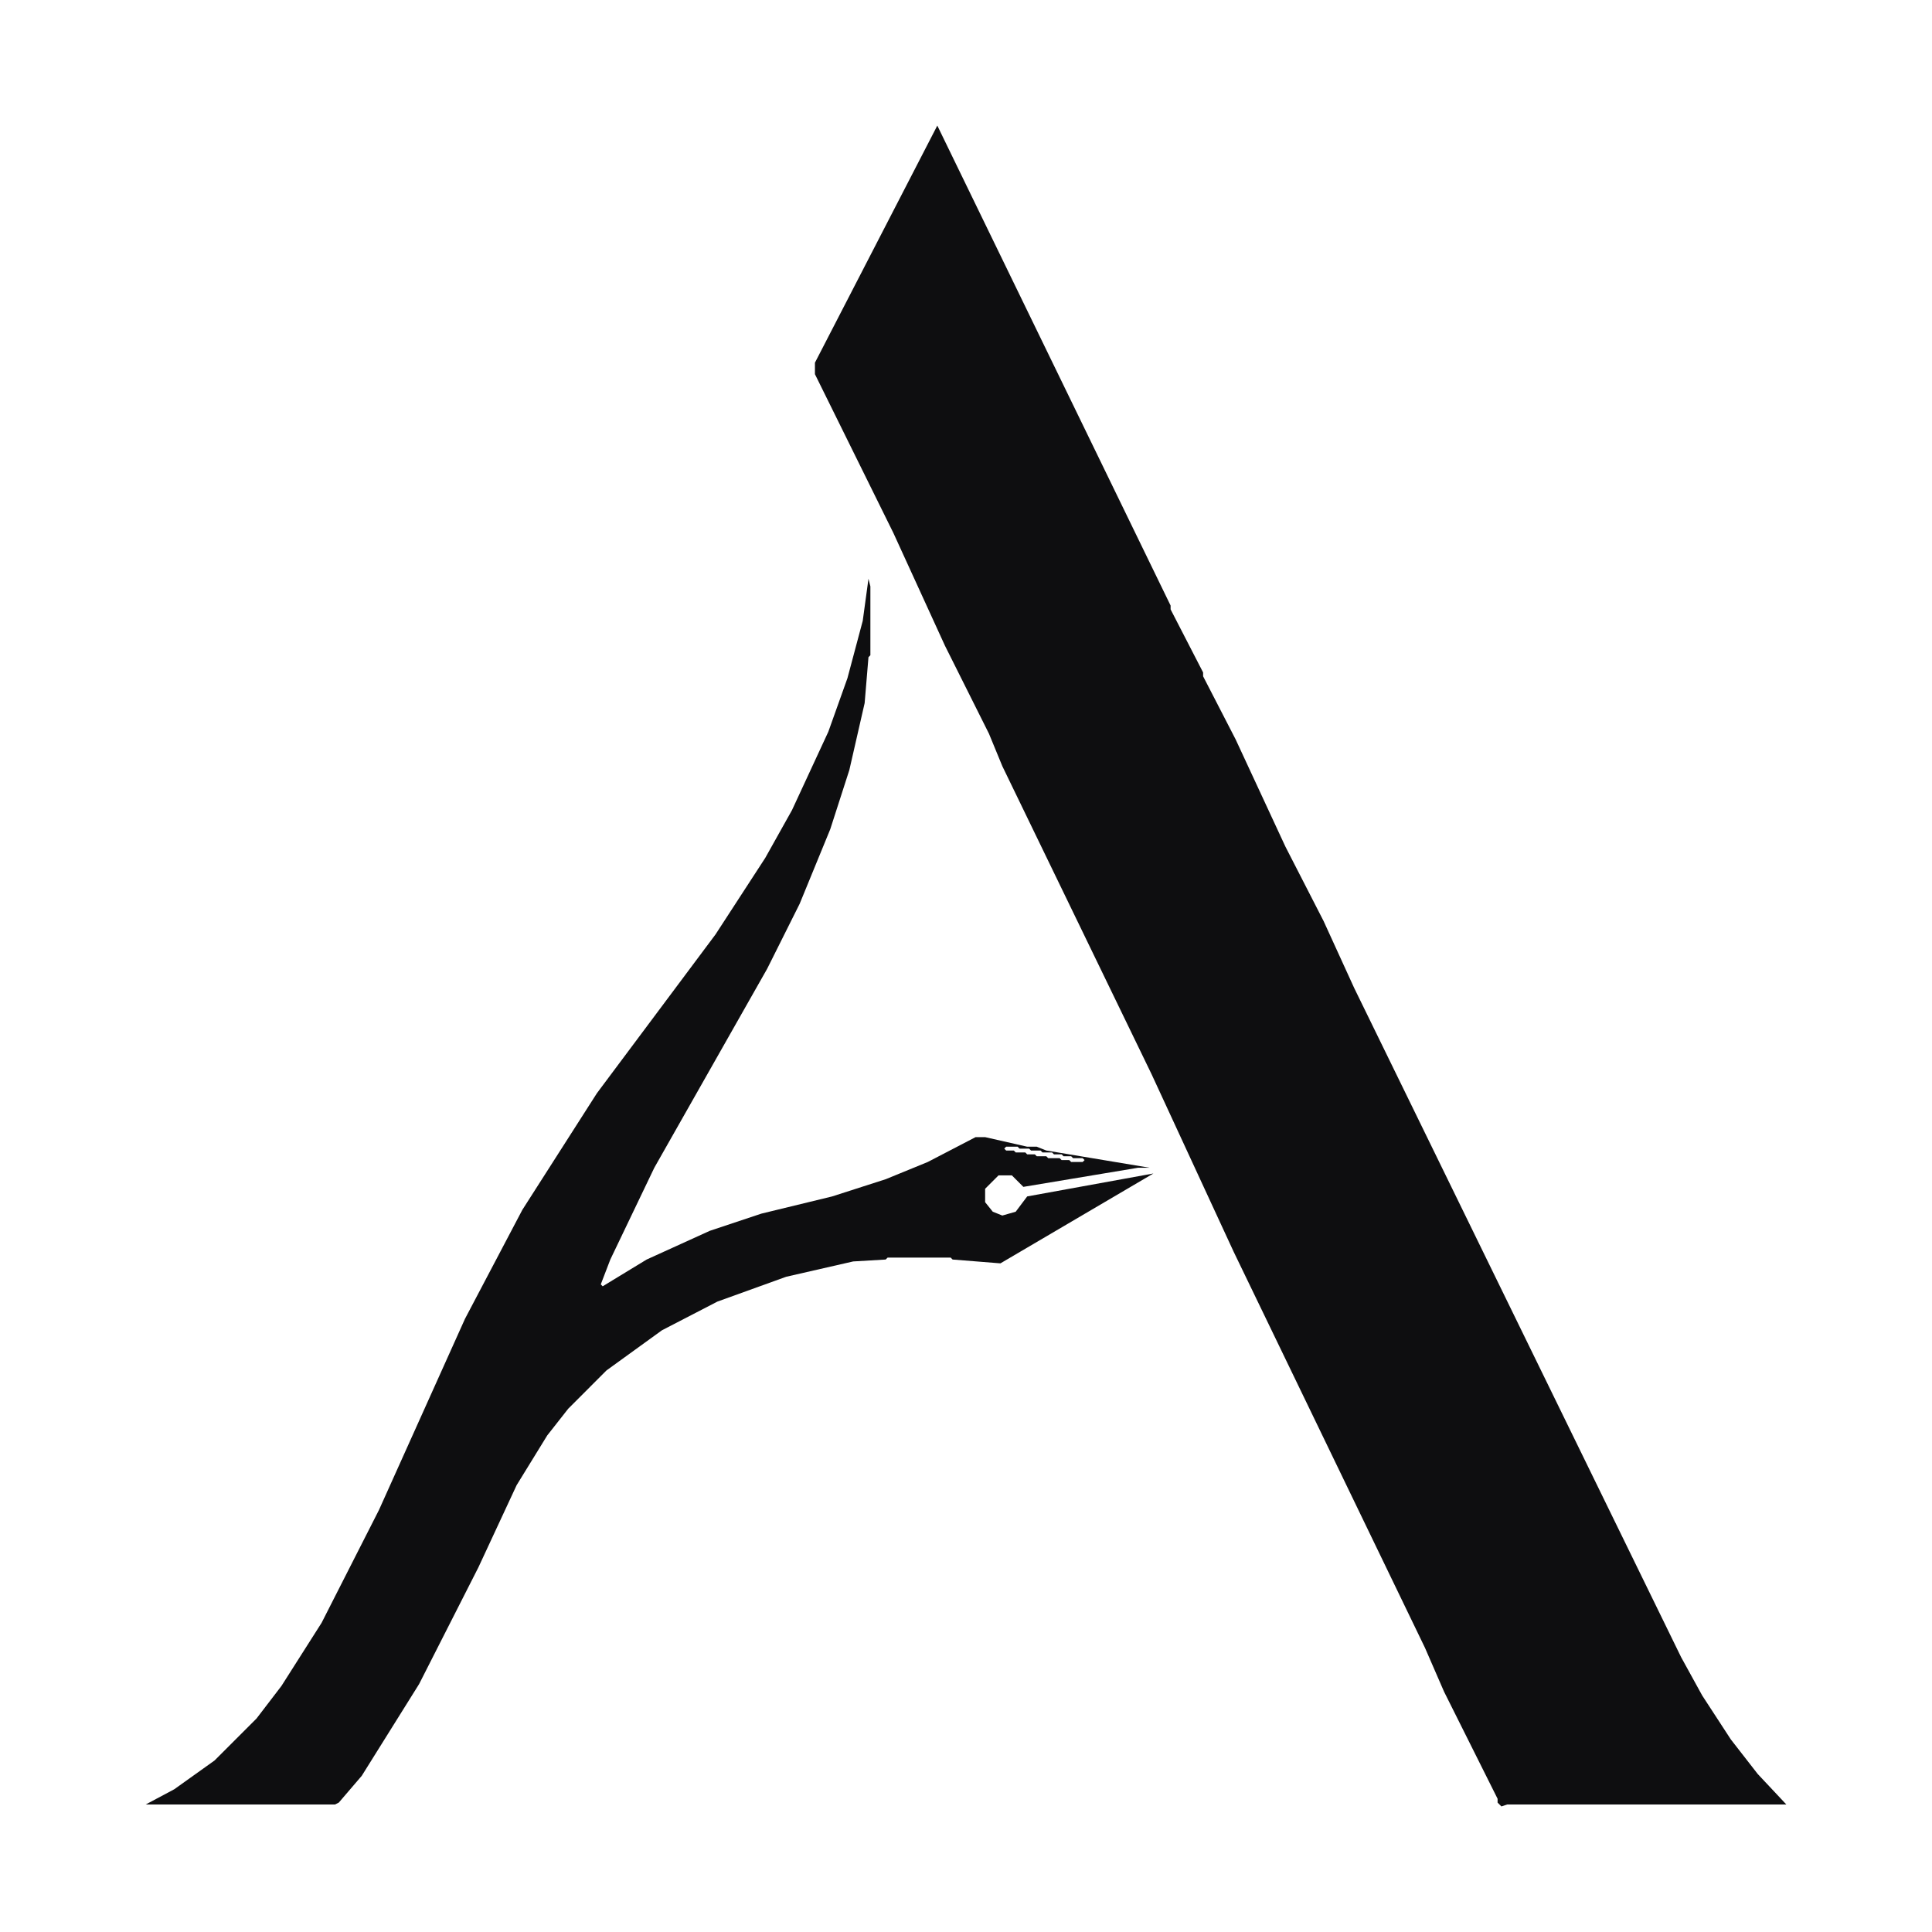
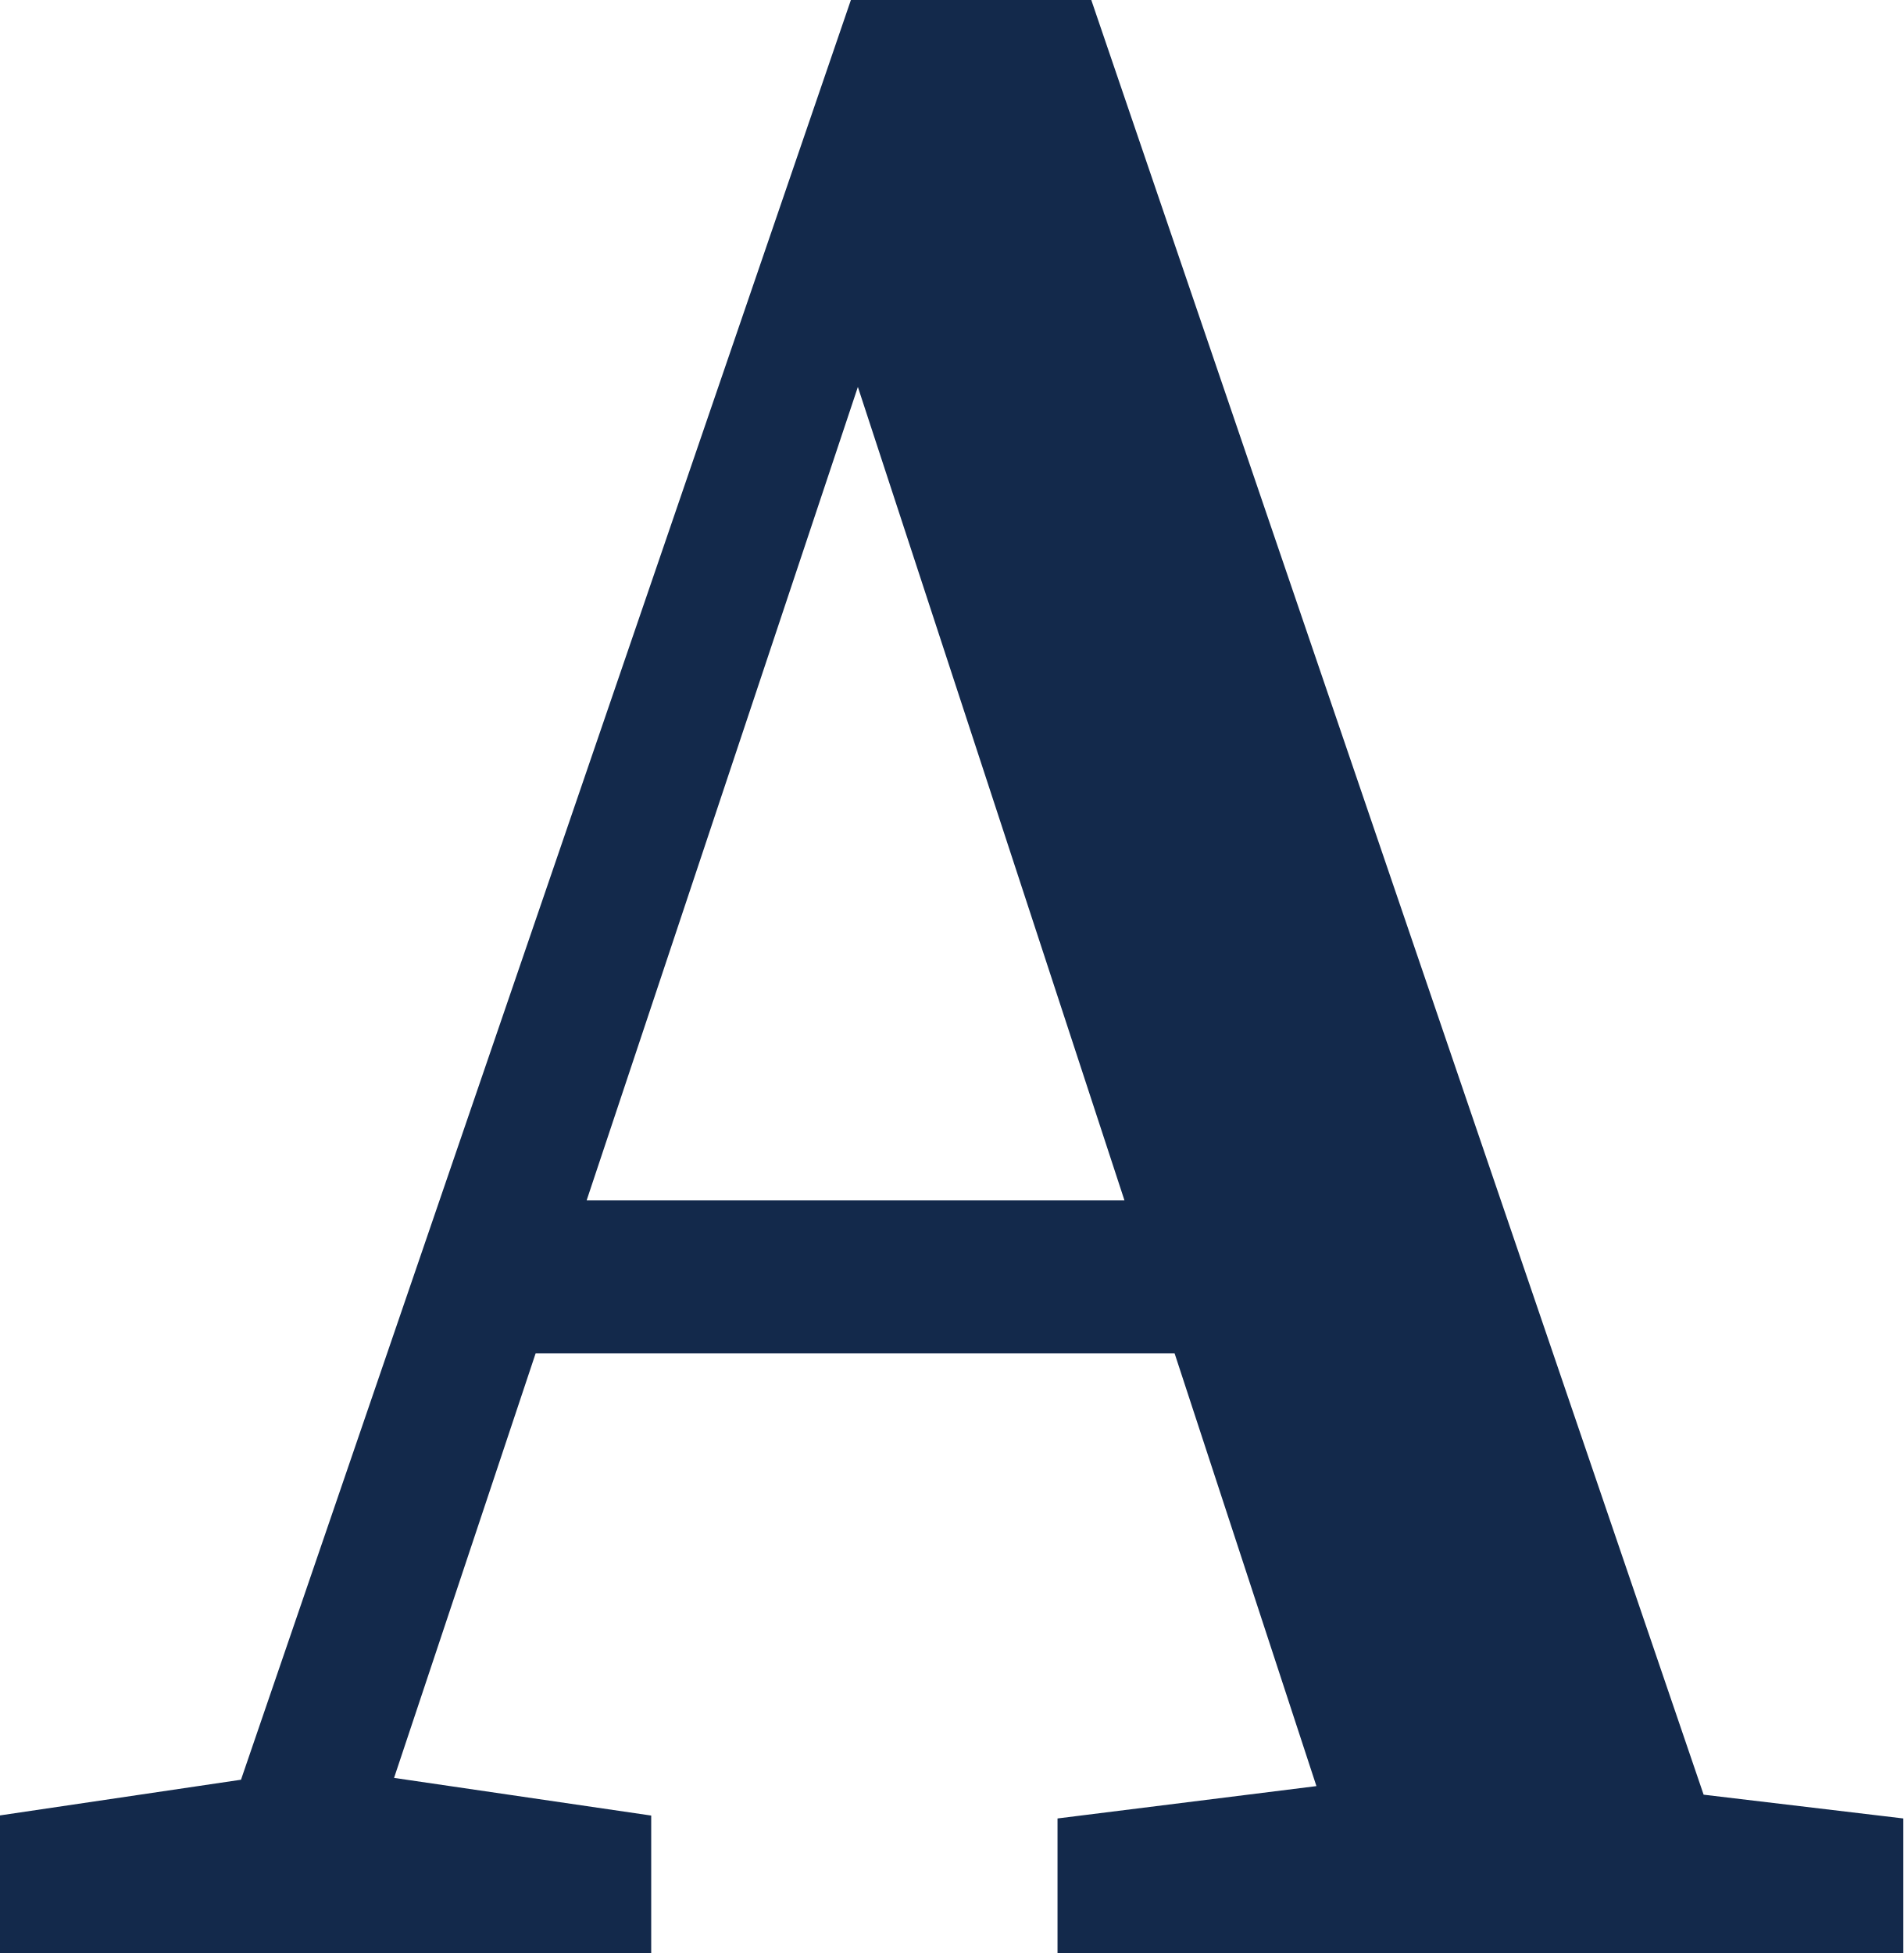
- <svg xmlns="http://www.w3.org/2000/svg" width="1000" height="1000" viewBox="0 0 1000 1000">
-   <g transform="">
-     <path d="M 485.15,65.00 L 421.81,187.73 L 421.81,193.67 L 462.39,275.82 L 489.11,334.22 L 511.88,379.74 L 518.81,396.57 L 596.01,555.92 L 638.57,647.97 L 737.54,852.85 L 747.44,875.61 L 775.15,931.04 L 775.15,933.02 L 777.13,935.00 L 780.10,934.01 L 924.61,934.01 L 909.76,918.17 L 895.90,900.36 L 881.06,877.59 L 870.17,857.80 L 700.92,511.38 L 685.09,476.74 L 665.29,438.14 L 639.56,382.71 L 622.73,350.05 L 622.73,348.07 L 605.90,315.41 L 605.90,313.43 Z M 449.52,299.57 L 446.55,321.35 L 438.63,351.04 L 428.74,378.75 L 409.93,419.33 L 396.08,444.08 L 370.34,483.67 L 308.98,565.82 L 270.38,626.19 L 240.68,682.61 L 196.14,781.59 L 166.45,839.98 L 145.67,872.65 L 132.80,889.47 L 111.02,911.25 L 90.24,926.09 L 75.39,934.01 L 173.38,934.01 L 175.36,933.02 L 187.24,919.16 L 216.93,871.66 L 247.61,811.28 L 267.41,768.72 L 283.24,742.99 L 294.13,729.13 L 313.92,709.33 L 342.63,688.55 L 371.33,673.70 L 406.96,660.84 L 441.60,652.92 L 458.43,651.93 L 459.42,650.94 L 492.08,650.94 L 493.07,651.93 L 517.82,653.91 L 597.00,607.39 L 531.67,619.27 L 525.73,627.18 L 518.81,629.16 L 513.86,627.18 L 509.90,622.24 L 509.90,615.31 L 516.83,608.38 L 523.75,608.38 L 529.69,614.32 L 589.08,604.42 L 595.02,604.42 L 541.57,595.51 L 536.62,593.53 L 531.67,593.53 L 509.90,588.58 L 504.95,588.58 L 480.20,601.45 L 458.43,610.36 L 430.72,619.27 L 394.10,628.17 L 367.37,637.08 L 334.71,651.93 L 311.95,665.78 L 310.96,664.80 L 315.90,651.93 L 338.67,604.42 L 397.06,501.48 L 413.89,467.83 L 429.73,429.23 L 439.62,398.55 L 447.54,363.91 L 449.52,340.15 L 450.51,339.16 L 450.51,303.53 Z M 519.80,594.52 L 520.78,593.53 L 526.72,593.53 L 527.71,594.52 L 532.66,594.52 L 533.65,595.51 L 538.60,595.51 L 539.59,596.50 L 544.54,596.50 L 545.53,597.49 L 549.49,597.49 L 550.48,598.48 L 554.44,598.48 L 555.43,599.47 L 560.38,599.47 L 561.37,600.46 L 560.38,601.45 L 554.44,601.45 L 553.45,600.46 L 549.49,600.46 L 548.50,599.47 L 542.56,599.47 L 541.57,598.48 L 536.62,598.48 L 535.63,597.49 L 531.67,597.49 L 530.68,596.50 L 525.73,596.50 L 524.74,595.51 L 520.78,595.51 Z" fill="#0E0E10" fill-rule="evenodd" clip-rule="evenodd" />
-   </g>
+ <svg xmlns="http://www.w3.org/2000/svg" viewBox="7 -667 650 667">
+   <path transform="scale(1 -1)" d="M6.65 0V46.94L107.97 61.94H126.98L229.38 46.94V0ZM69.02 0 297.71 667.41H379.521L607.211 0H475.219L290.42 563.939H309.76L304.76 549.269L121.63 0ZM173.7 204.789V257.07H464.65V204.789ZM368.129 0V45.95L488.189 60.95H530.98L656.96 45.95V0Z" fill="#13294B" />
</svg>
